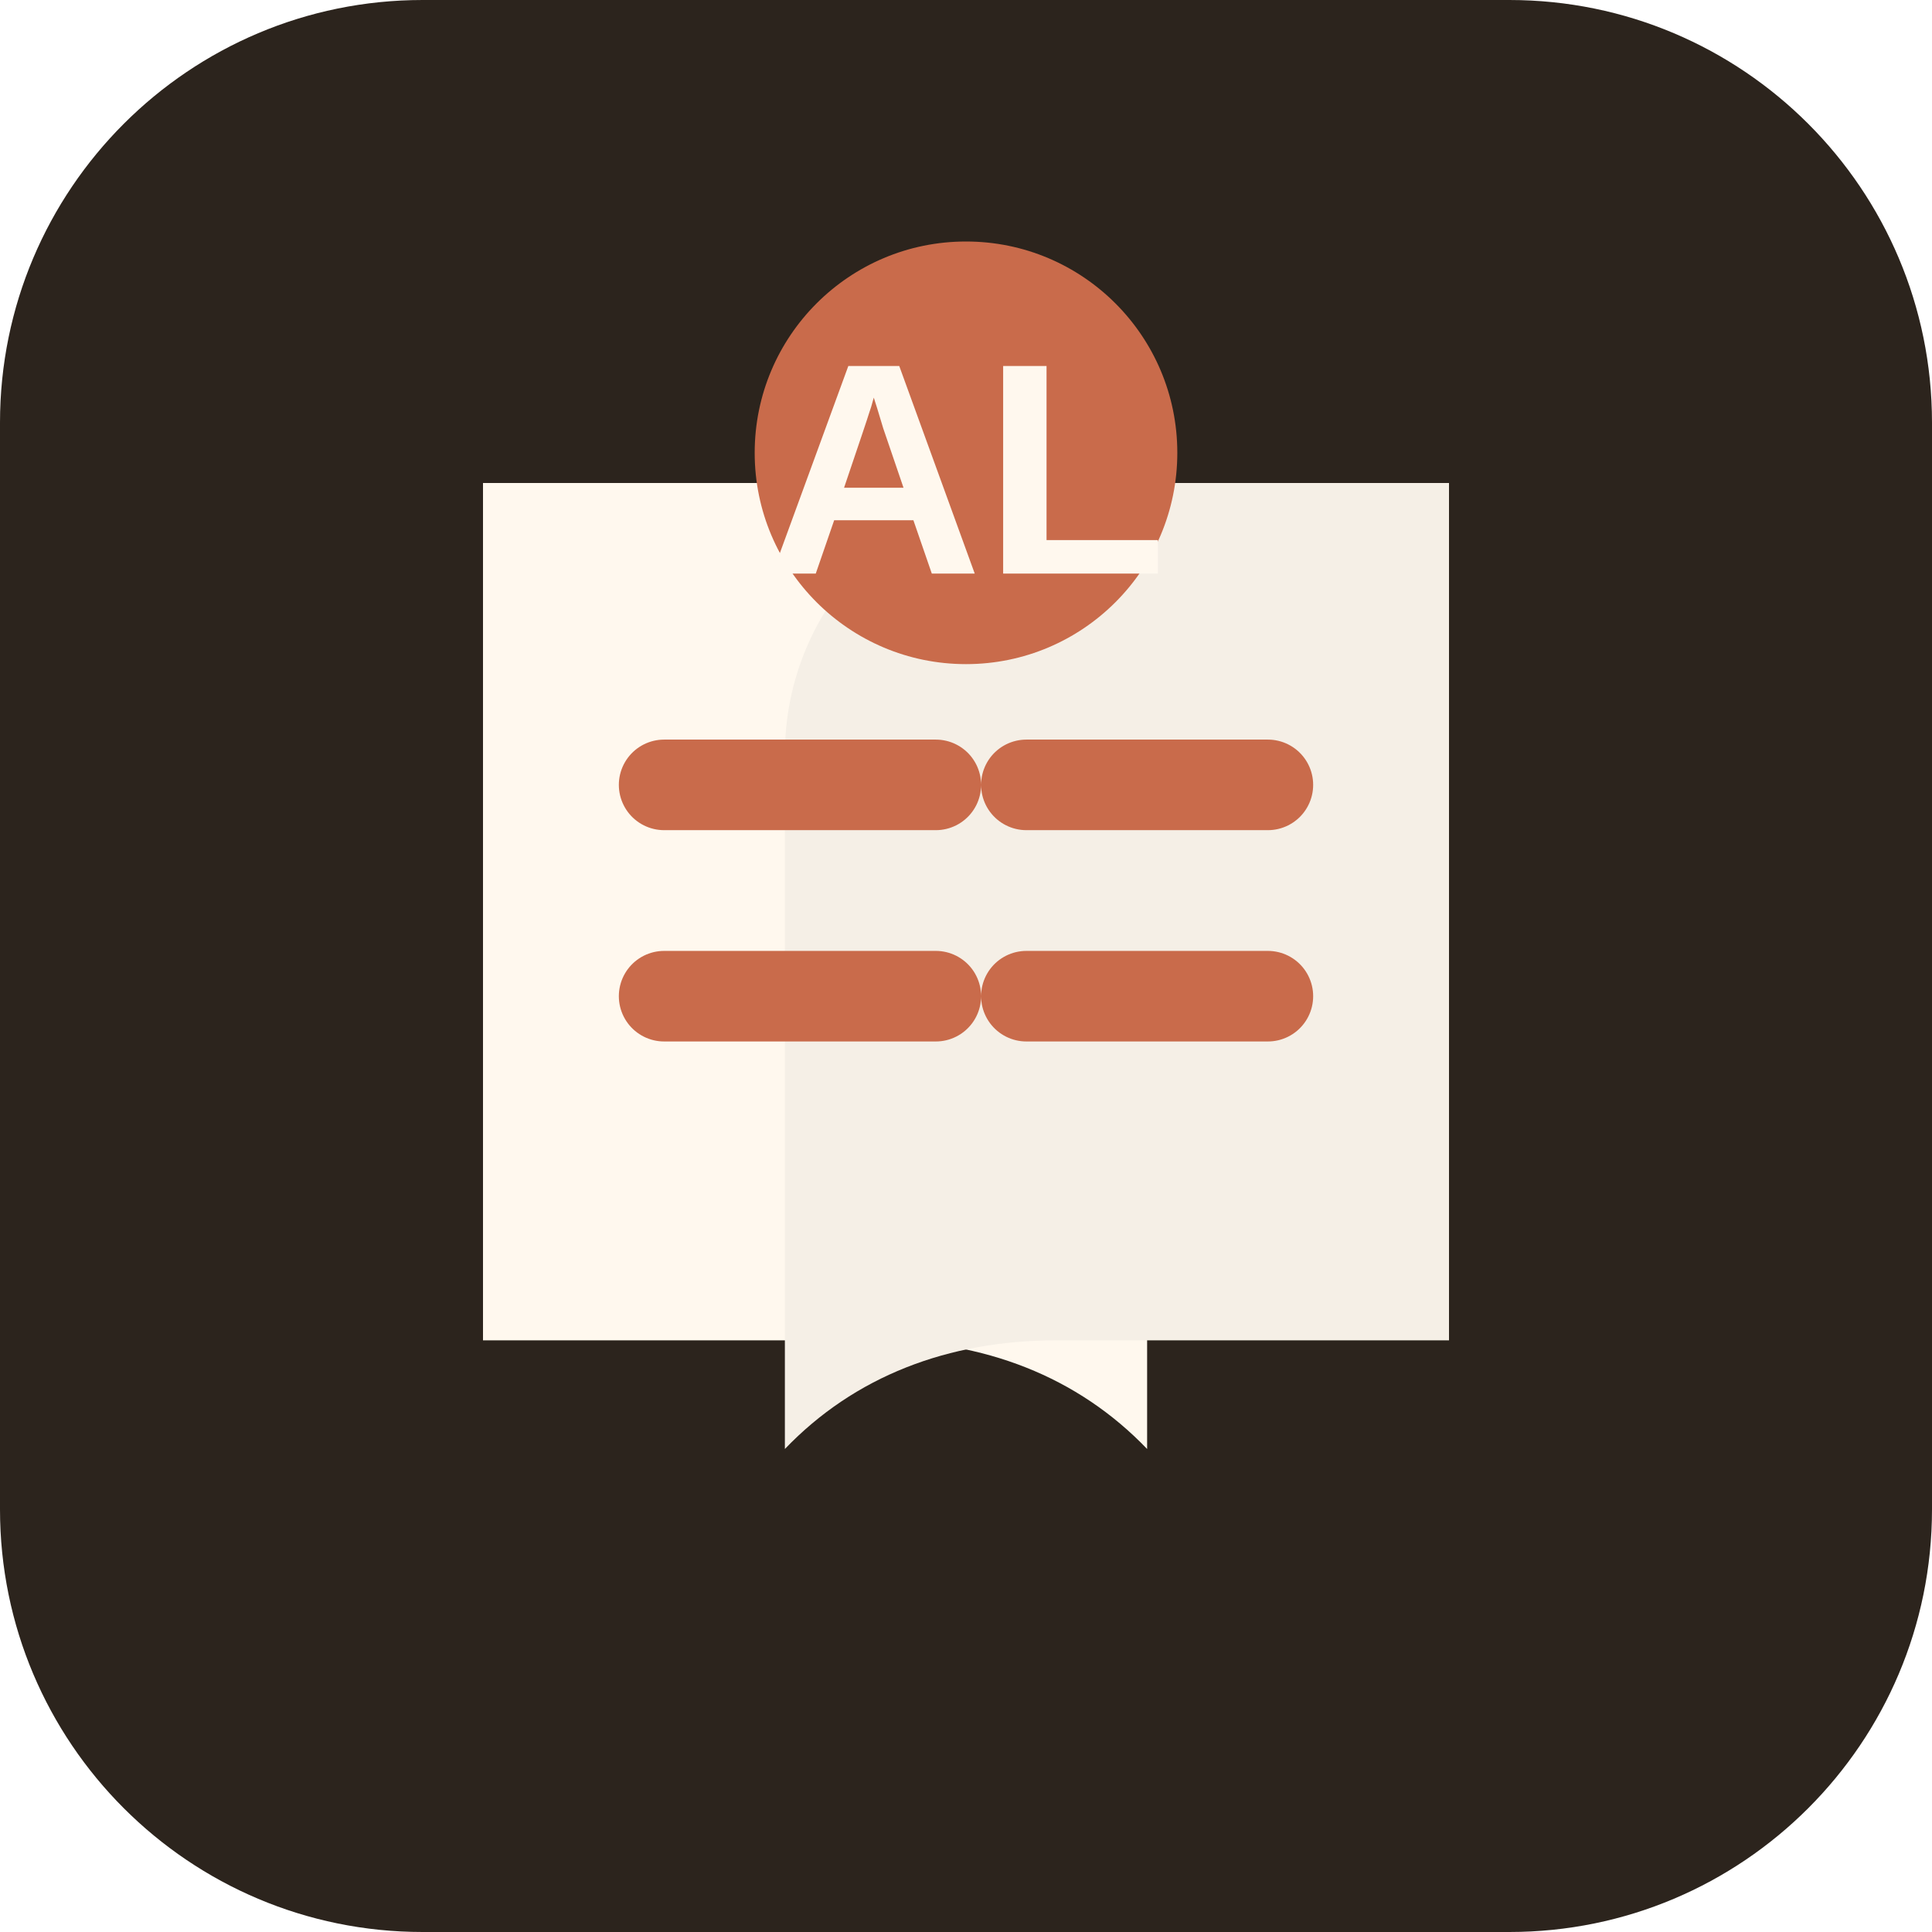
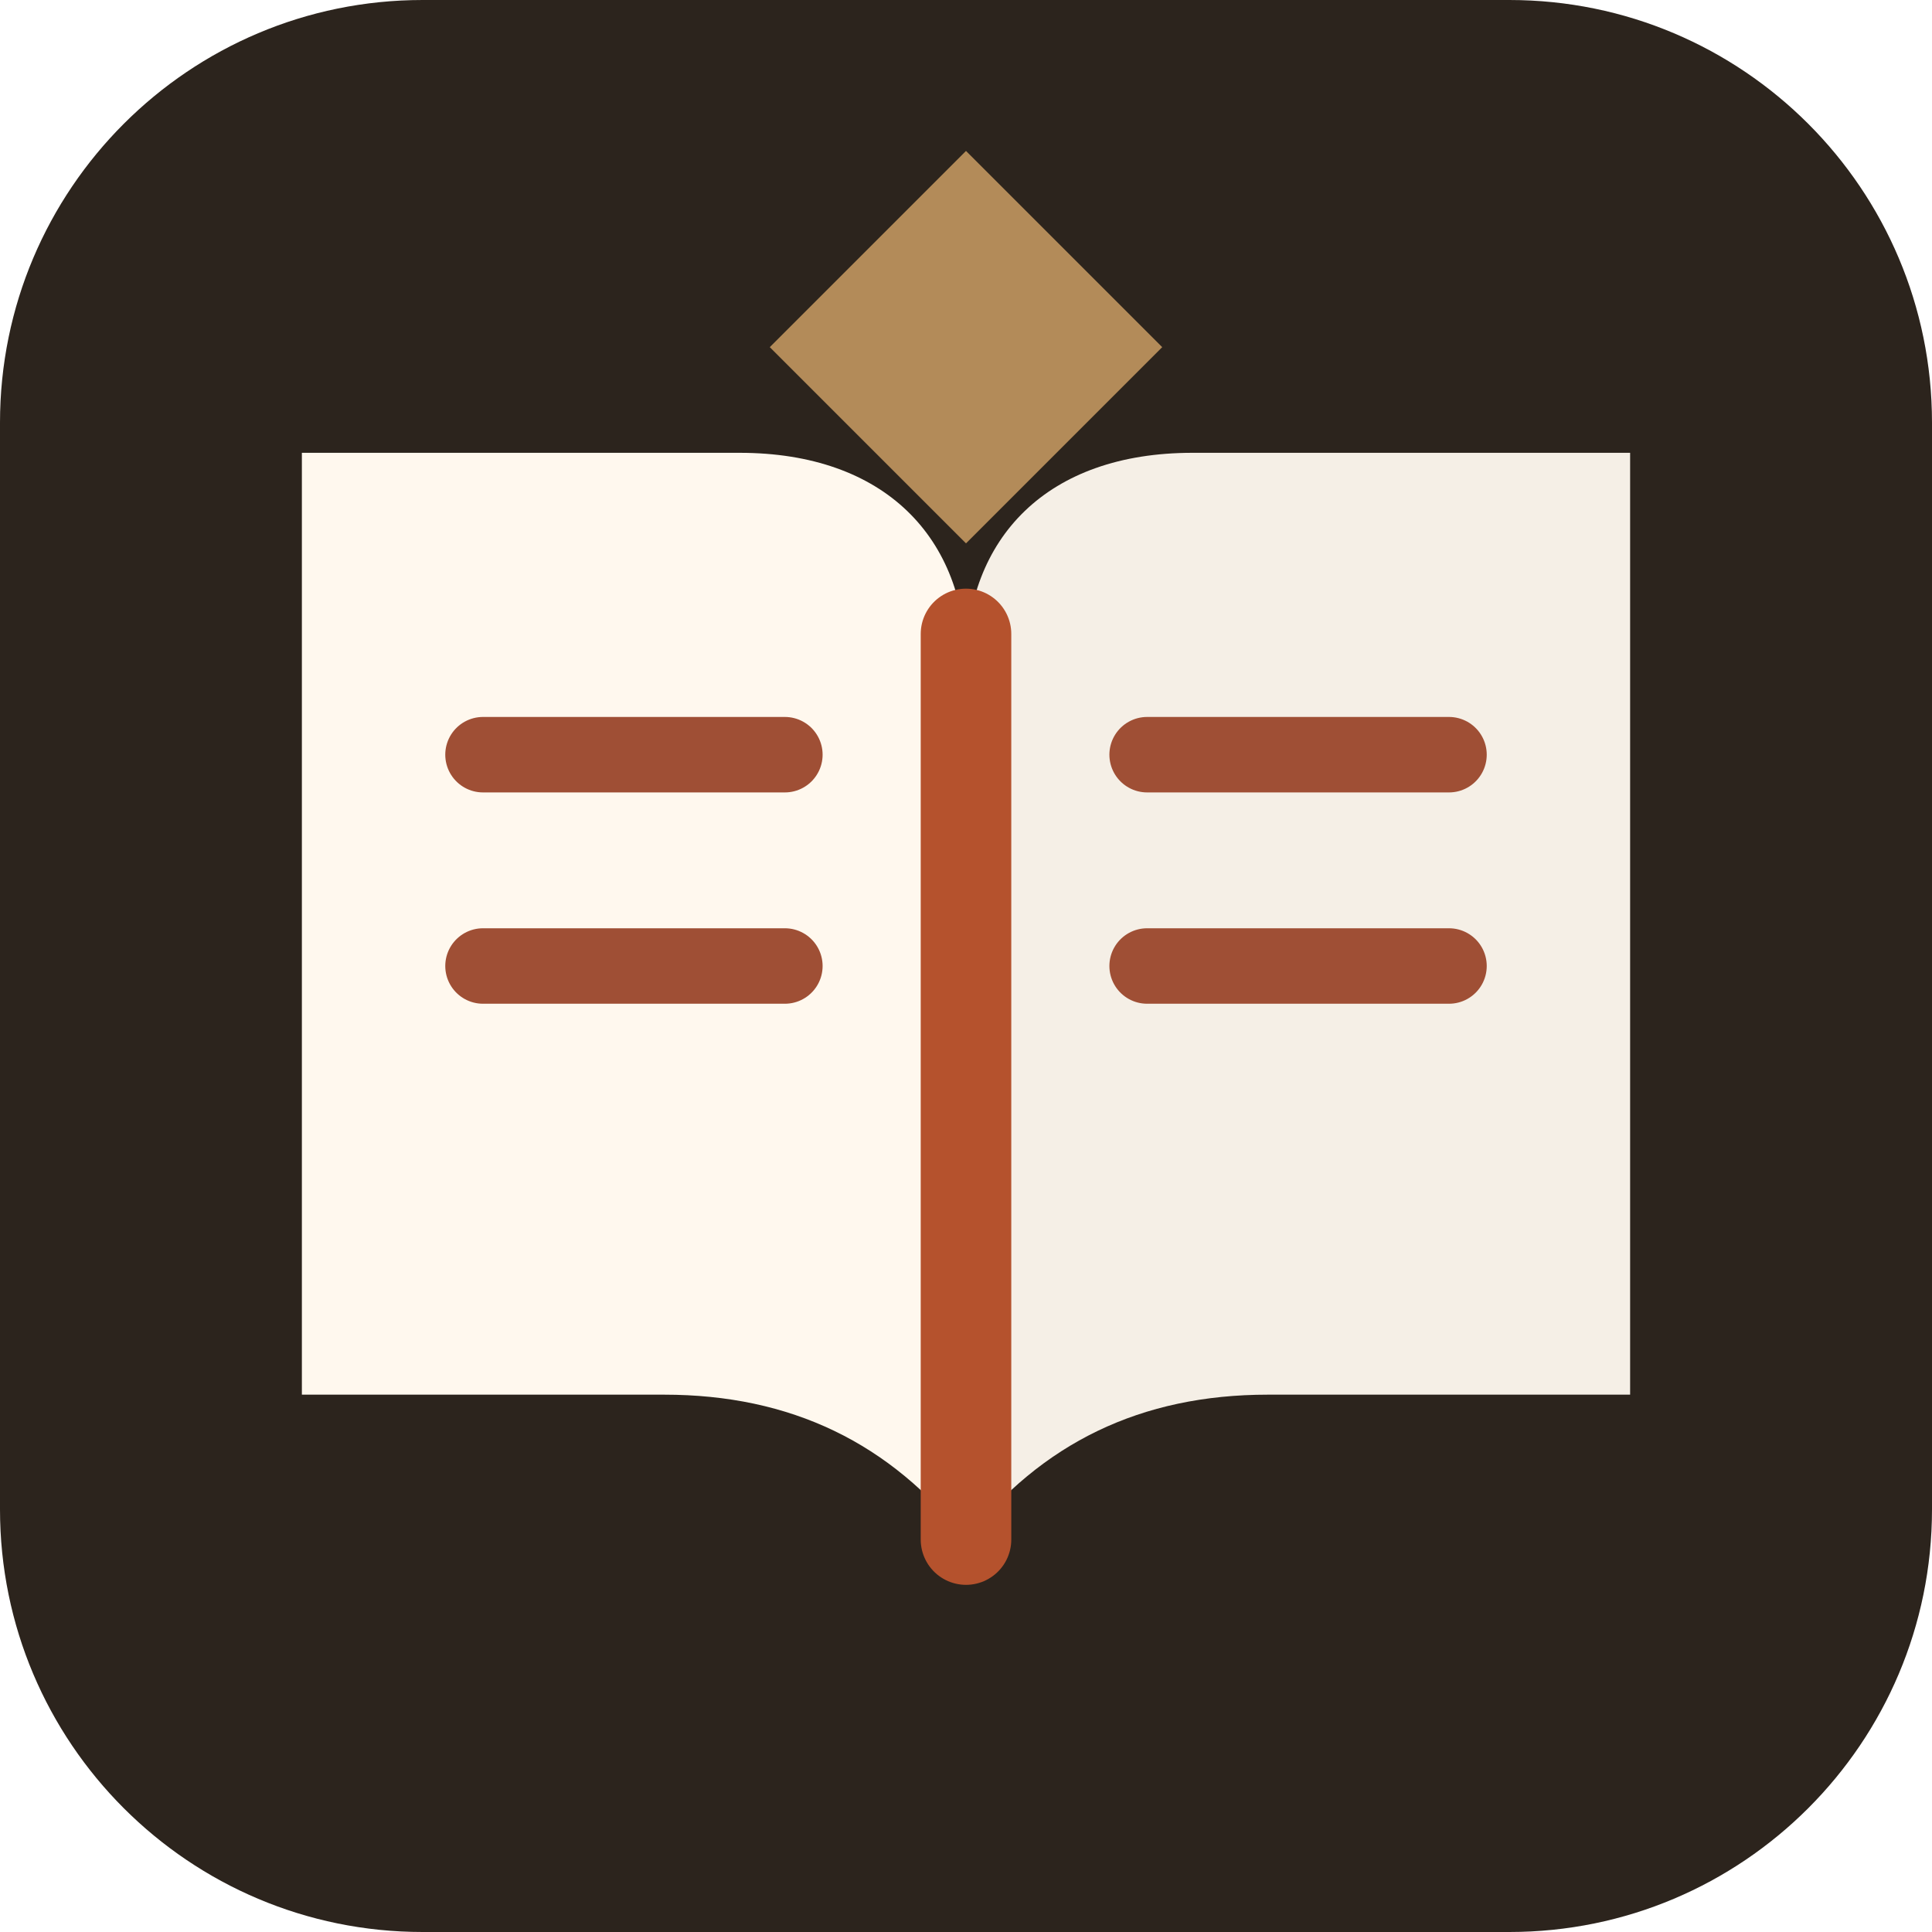
<svg xmlns="http://www.w3.org/2000/svg" viewBox="0 0 64 64">
  <rect width="64" height="64" rx="14" fill="#2C241D" />
-   <path d="M16 16h13c5 0 9 4 9 9v23c-2.3-2.4-5.4-3.6-9-3.6H16V16Z" fill="#FFF8EE" />
-   <path d="M48 16H35c-5 0-9 4-9 9v23c2.3-2.4 5.4-3.6 9-3.6h13V16Z" fill="#F5EFE6" />
-   <path d="M22 26h9M22 33h9M34 26h8M34 33h8" stroke="#C96B4B" stroke-width="3" stroke-linecap="round" />
-   <circle cx="32" cy="15" r="7" fill="#C96B4B" />
-   <text x="32" y="19" text-anchor="middle" font-family="Arial, sans-serif" font-size="10" font-weight="700" fill="#FFF8EE">AL</text>
+   <path d="M10 15h14.5c4.8 0 7.5 2.8 7.5 7v29c-2.5-3.2-5.8-4.8-10-4.8H10V15Z" fill="#FFF8EE" />
+   <path d="M54 15H39.5c-4.8 0-7.5 2.8-7.5 7v29c2.5-3.2 5.8-4.8 10-4.8h12V15Z" fill="#F5EFE6" />
+   <path d="M32 21v30" stroke="#B5522D" stroke-width="3" stroke-linecap="round" />
+   <path d="M16 25h10M16 32h10M38 25h10M38 32h10" stroke="#9F4F35" stroke-width="2.5" stroke-linecap="round" />
+   <path d="M25.5 11.5 32 5l6.5 6.5L32 18l-6.5-6.5Z" fill="#B38B59" />
</svg>
